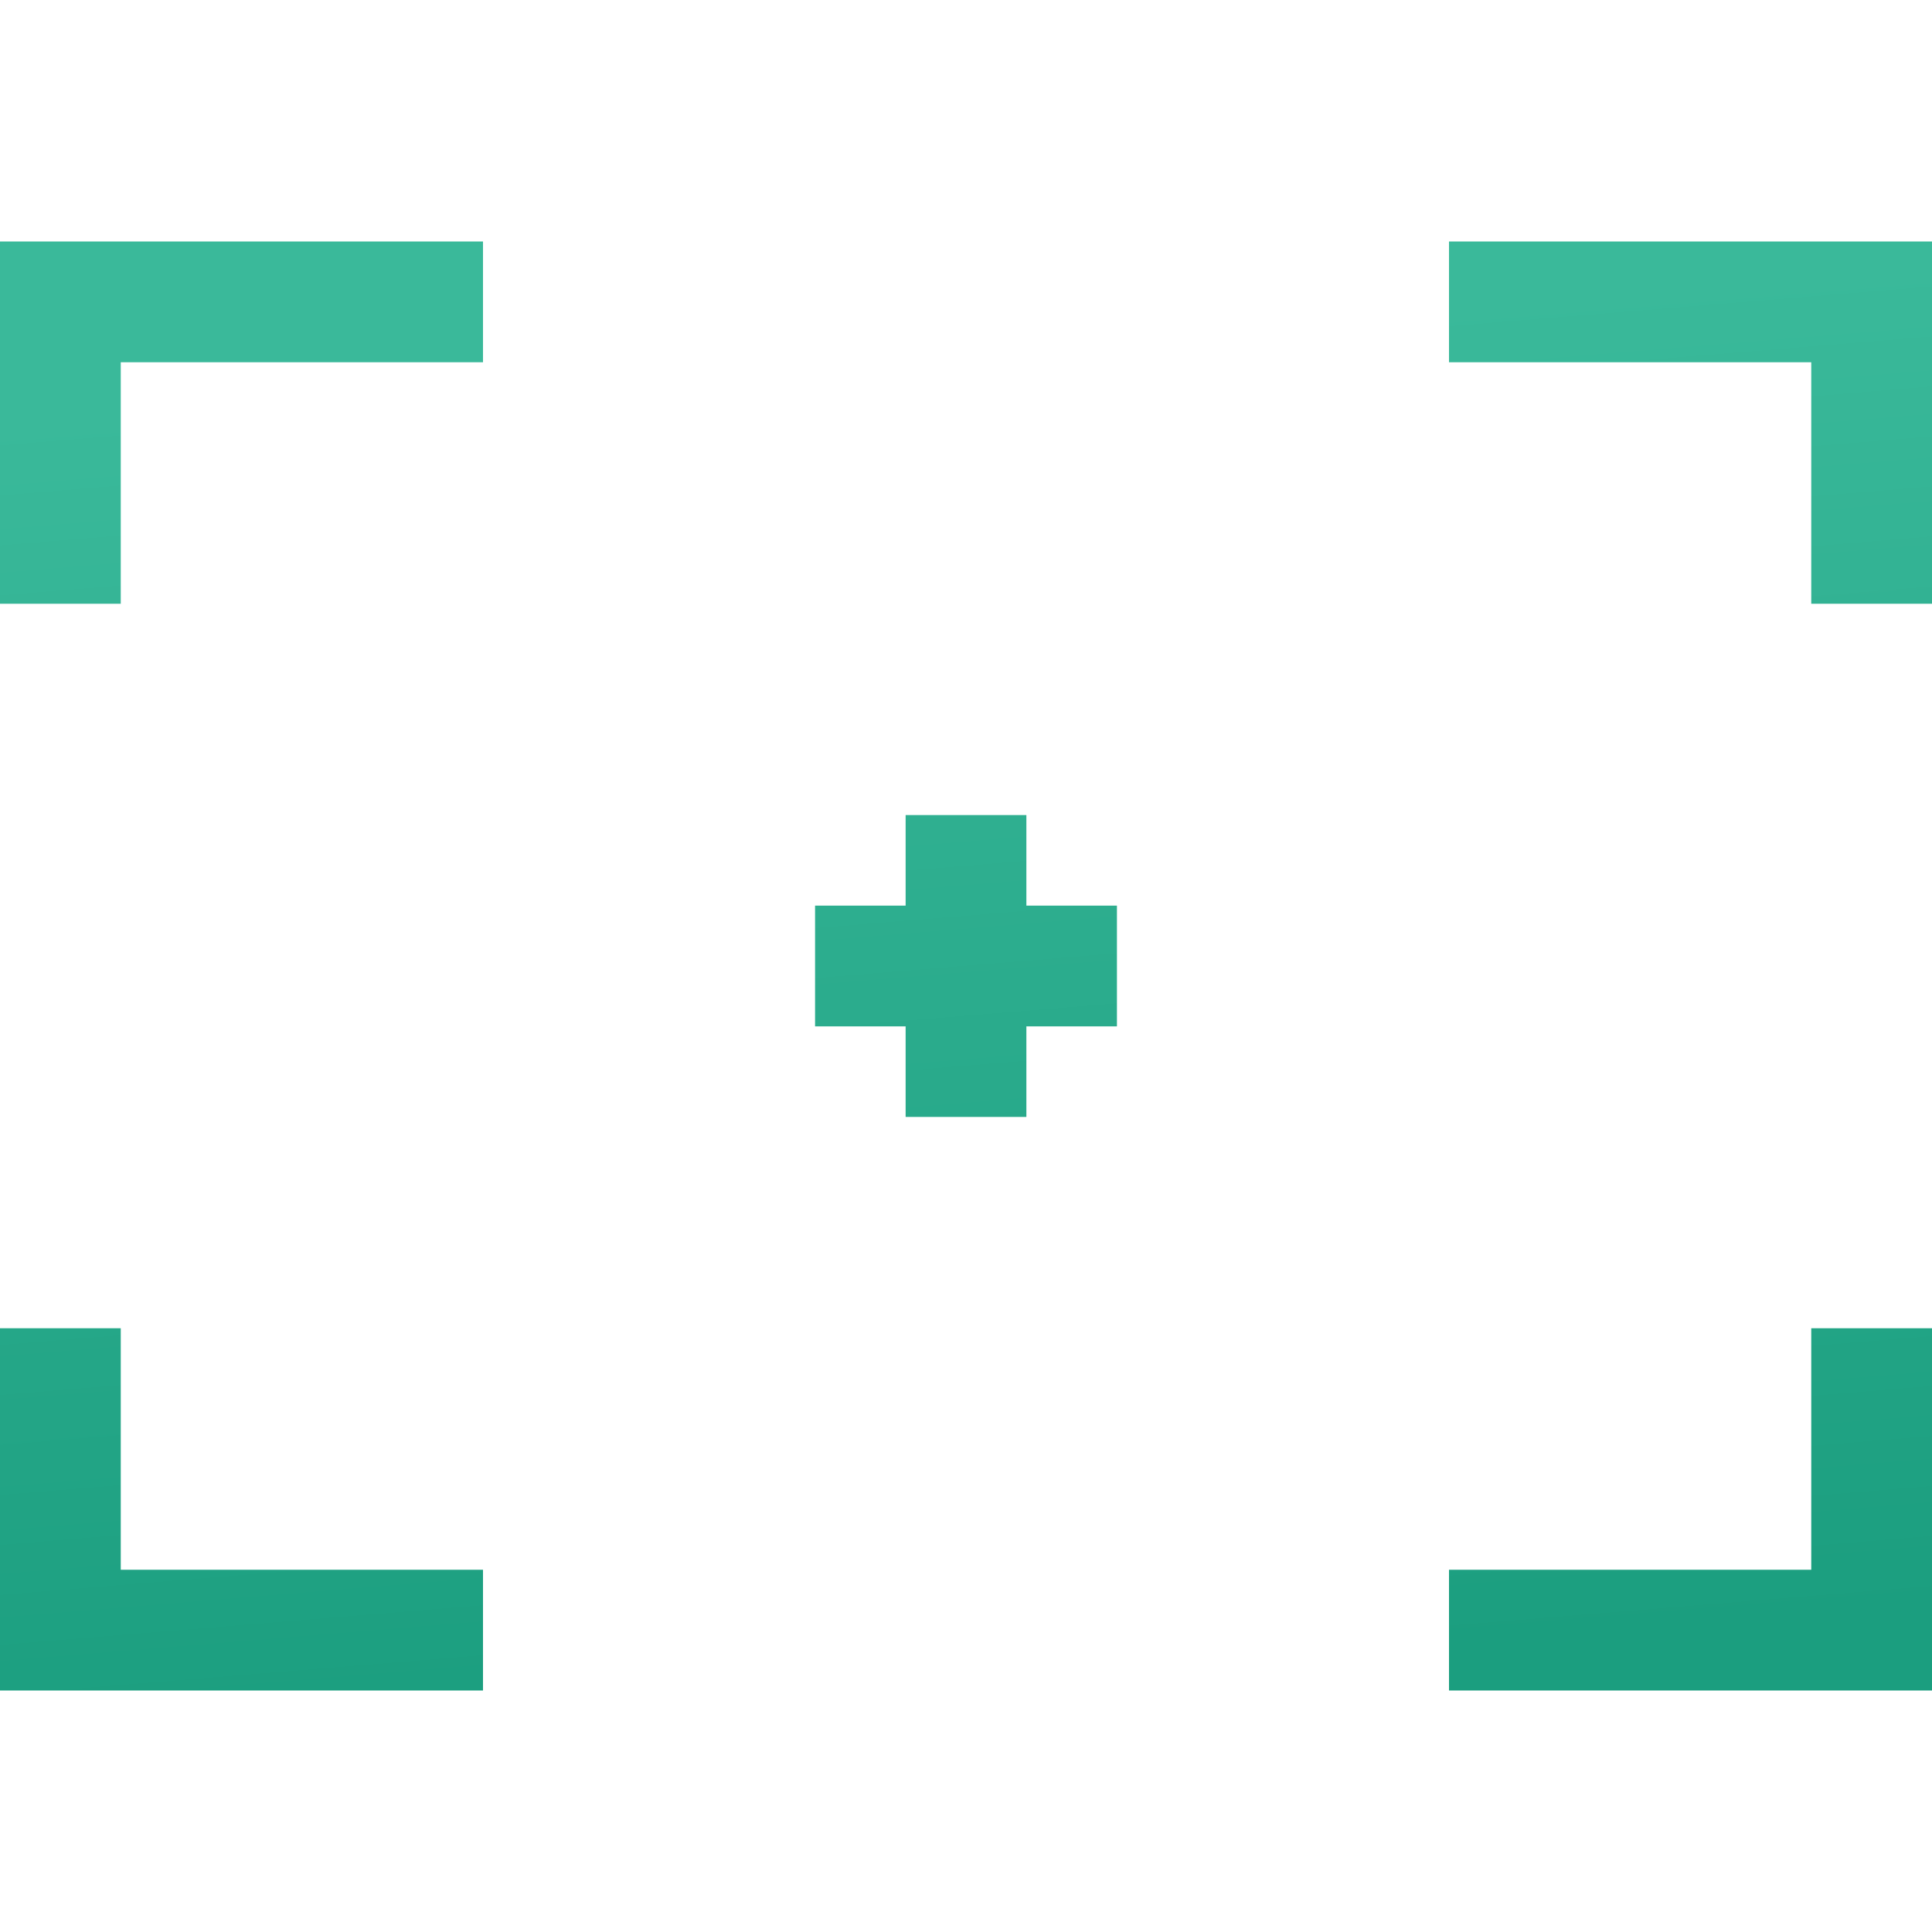
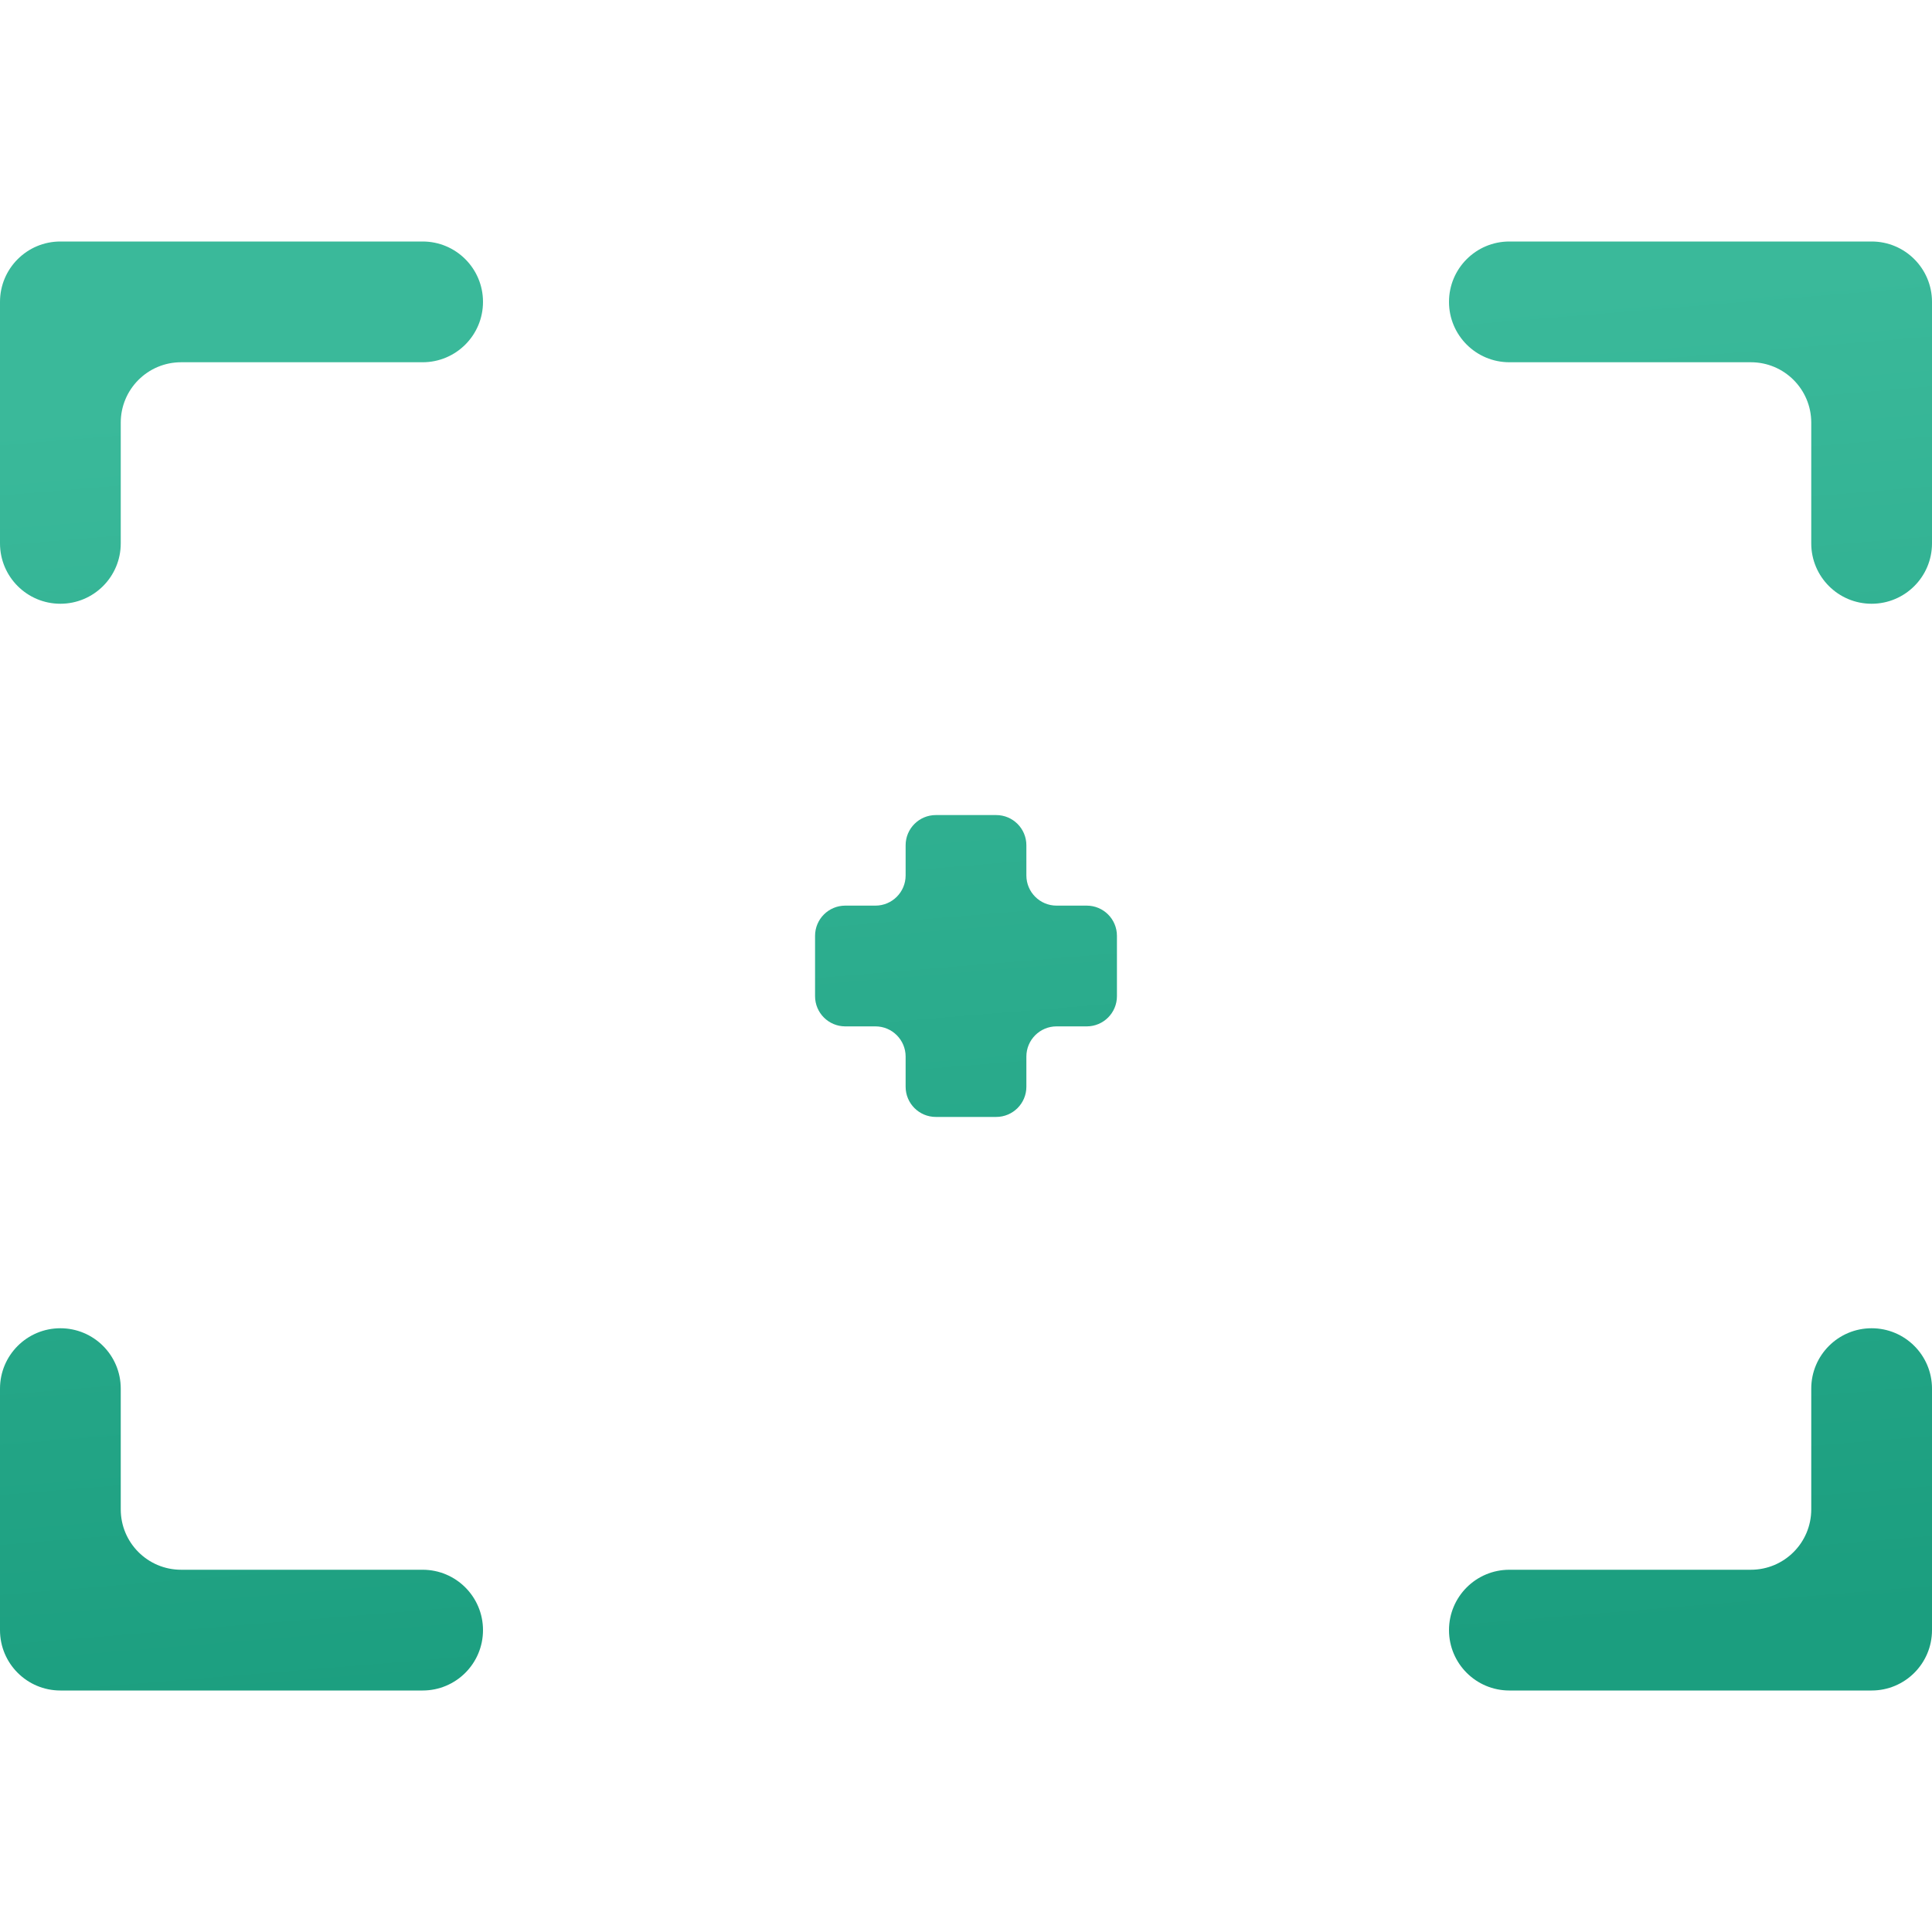
<svg xmlns="http://www.w3.org/2000/svg" width="64" height="64" viewBox="0 0 64 64" fill="none">
-   <path fill-rule="evenodd" clip-rule="evenodd" d="M0 20V8H16V12H4V20H0ZM64 20V8H48V12H60V20H64ZM64 44H60V52H48V56H64V44ZM16 56V52H4V44H0V56H16ZM30 34H27V30H30V27H34V30H37V34H34V37H30V34Z" fill="url(#paint0_linear_1112_3406)" />
+   <path fill-rule="evenodd" clip-rule="evenodd" d="M2 20C0.895 20 0 19.105 0 18V10C0 8.895 0.895 8 2 8H14C15.105 8 16 8.895 16 10V10C16 11.105 15.105 12 14 12H6C4.895 12 4 12.895 4 14V18C4 19.105 3.105 20 2 20V20ZM62 20C63.105 20 64 19.105 64 18V10C64 8.895 63.105 8 62 8H50C48.895 8 48 8.895 48 10V10C48 11.105 48.895 12 50 12H58C59.105 12 60 12.895 60 14V18C60 19.105 60.895 20 62 20V20ZM64 46C64 44.895 63.105 44 62 44V44C60.895 44 60 44.895 60 46V50C60 51.105 59.105 52 58 52H50C48.895 52 48 52.895 48 54V54C48 55.105 48.895 56 50 56H62C63.105 56 64 55.105 64 54V46ZM14 56C15.105 56 16 55.105 16 54V54C16 52.895 15.105 52 14 52H6C4.895 52 4 51.105 4 50V46C4 44.895 3.105 44 2 44V44C0.895 44 0 44.895 0 46V54C0 55.105 0.895 56 2 56H14ZM30 35C30 34.448 29.552 34 29 34H28C27.448 34 27 33.552 27 33V31C27 30.448 27.448 30 28 30H29C29.552 30 30 29.552 30 29V28C30 27.448 30.448 27 31 27H33C33.552 27 34 27.448 34 28V29C34 29.552 34.448 30 35 30H36C36.552 30 37 30.448 37 31V33C37 33.552 36.552 34 36 34H35C34.448 34 34 34.448 34 35V36C34 36.552 33.552 37 33 37H31C30.448 37 30 36.552 30 36V35Z" fill="url(#paint0_linear_1112_3406)" />
  <defs>
    <linearGradient id="paint0_linear_1112_3406" x1="31.2" y1="11.357" x2="34.854" y2="55.765" gradientUnits="userSpaceOnUse">
      <stop stop-color="#3AB99A" />
      <stop offset="1" stop-color="#1B9E7F" />
    </linearGradient>
  </defs>
</svg>
